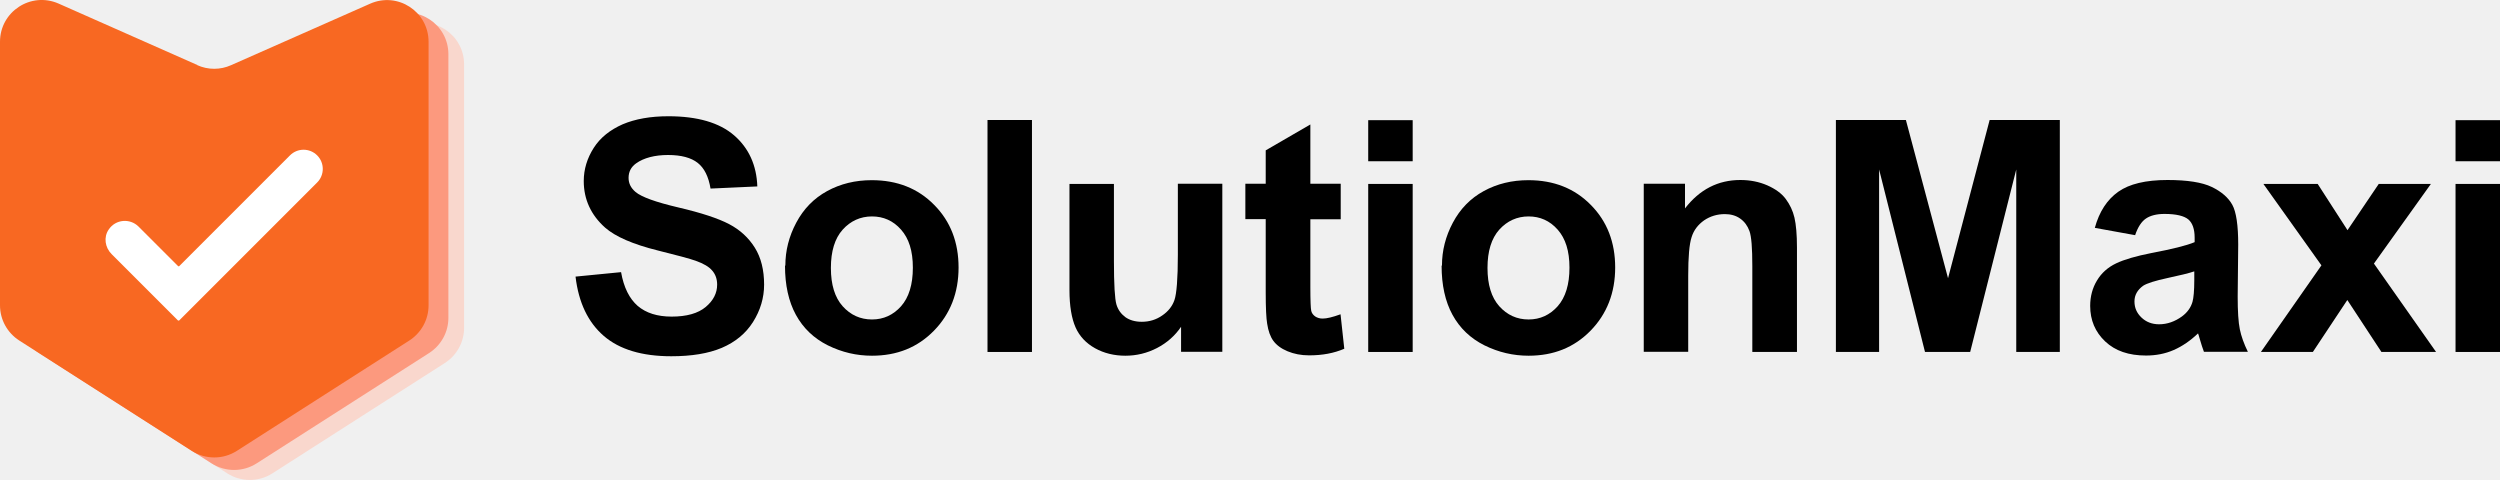
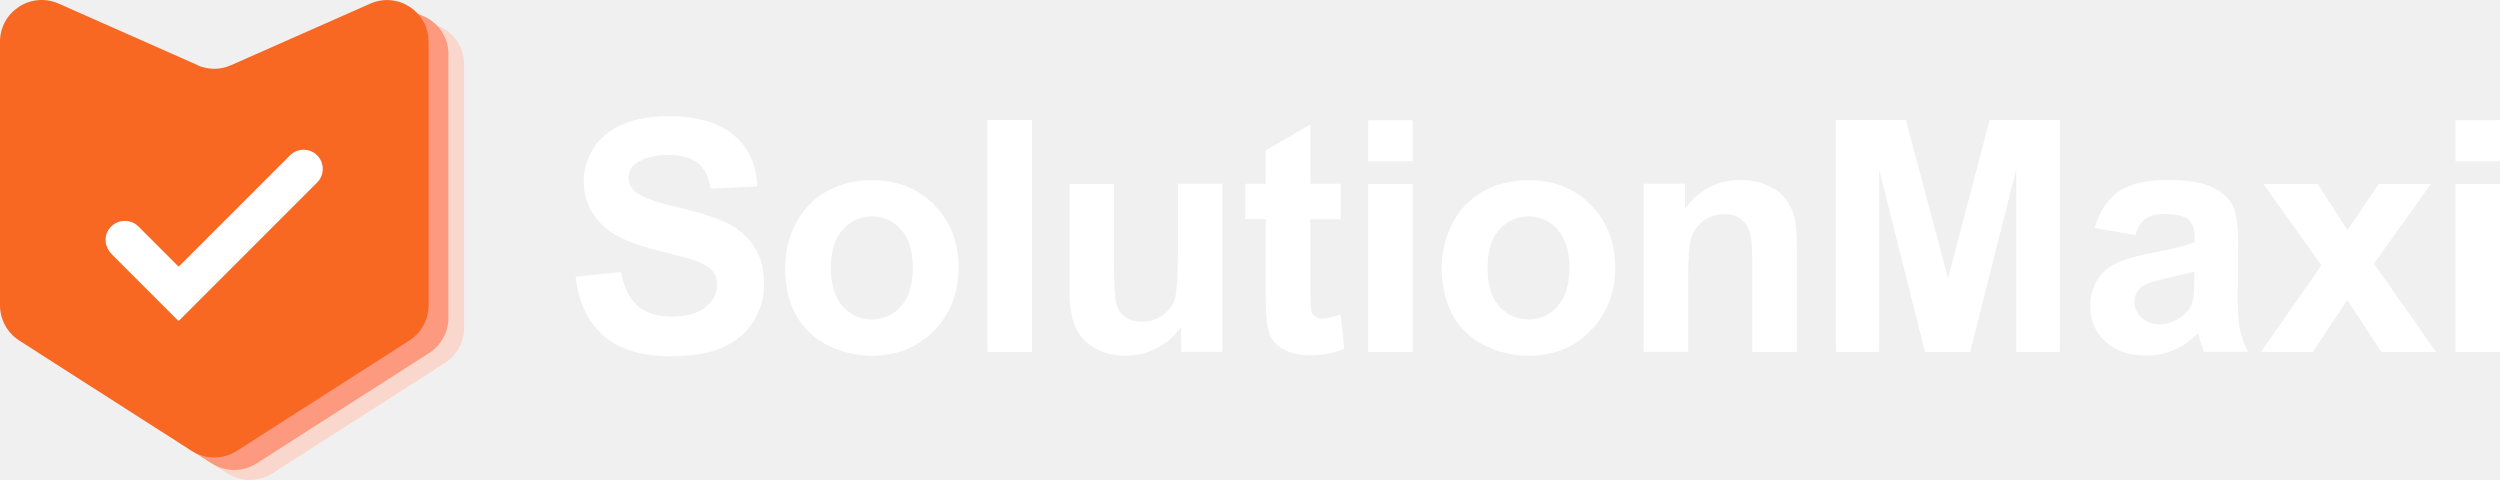
<svg xmlns="http://www.w3.org/2000/svg" id="Layer_2" data-name="Layer 2" viewBox="0 0 140 26.88">
  <defs>
    <style>
      .cls-1 {
        fill: #f86822;
      }

      .cls-2 {
        fill: #fc997e;
      }

      .cls-3 {
        fill: #fff;
      }

      .cls-4 {
        fill: #f9d7cd;
      }
    </style>
  </defs>
  <g id="Layer_1-2" data-name="Layer 1">
    <g>
      <g>
        <path class="cls-4" d="M13.04,4.91L5.27,1.47c-1.54-.68-3.28.45-3.28,2.13v14.76c0,.8.41,1.54,1.08,1.97l9.66,6.18c.77.49,1.75.49,2.52,0l9.66-6.18c.67-.43,1.08-1.17,1.08-1.97V3.61c0-1.69-1.73-2.82-3.28-2.13l-7.78,3.44c-.6.27-1.29.27-1.89,0Z" />
        <path class="cls-2" d="M12.17,4.34L4.39.9C2.85.22,1.11,1.35,1.11,3.04v14.76c0,.8.41,1.54,1.08,1.97l9.66,6.18c.77.49,1.75.49,2.52,0l9.66-6.18c.67-.43,1.08-1.17,1.08-1.97V3.04c0-1.69-1.73-2.82-3.28-2.13l-7.78,3.44c-.6.27-1.29.27-1.89,0Z" />
        <path class="cls-1" d="M11.05,3.64L3.28.2C1.73-.48,0,.65,0,2.34v14.76c0,.8.41,1.54,1.08,1.97l9.66,6.18c.77.49,1.75.49,2.52,0l9.66-6.18c.67-.43,1.08-1.17,1.08-1.97V2.34c0-1.69-1.73-2.82-3.28-2.13l-7.78,3.44c-.6.27-1.29.27-1.89,0Z" />
        <path class="cls-3" d="M9.98,17.96l-3.73-3.73c-.37-.37-.46-.95-.16-1.38.39-.58,1.19-.63,1.66-.17l2.23,2.23h.05s6.21-6.21,6.21-6.21c.42-.42,1.1-.42,1.52,0,.42.42.42,1.1,0,1.52l-7.73,7.73h-.05Z" />
      </g>
      <g>
-         <path d="M32.23,15.49l2.55-.25c.15.86.47,1.49.93,1.89.47.4,1.1.6,1.9.6.84,0,1.48-.18,1.91-.54.43-.36.64-.78.64-1.25,0-.31-.09-.57-.27-.78-.18-.22-.49-.4-.94-.56-.31-.11-1.01-.3-2.1-.57-1.41-.35-2.39-.78-2.96-1.28-.8-.71-1.2-1.59-1.2-2.61,0-.66.19-1.28.56-1.86.37-.58.92-1.01,1.62-1.32.71-.3,1.56-.45,2.56-.45,1.63,0,2.86.36,3.68,1.07.82.71,1.26,1.67,1.3,2.86l-2.62.12c-.11-.67-.35-1.15-.72-1.44-.37-.29-.92-.44-1.66-.44s-1.36.16-1.79.47c-.28.2-.42.47-.42.81,0,.31.13.57.39.79.33.28,1.13.57,2.41.87s2.22.61,2.83.93c.61.32,1.09.76,1.44,1.32s.52,1.25.52,2.07c0,.74-.21,1.44-.62,2.09-.41.65-1,1.13-1.75,1.45-.76.32-1.7.47-2.83.47-1.64,0-2.9-.38-3.78-1.14-.88-.76-1.41-1.87-1.58-3.32Z" />
-         <path d="M43.98,14.87c0-.83.2-1.63.61-2.4.41-.77.98-1.36,1.73-1.77.75-.41,1.58-.61,2.5-.61,1.42,0,2.59.46,3.5,1.39.91.92,1.36,2.09,1.36,3.5s-.46,2.6-1.38,3.54c-.92.94-2.07,1.4-3.47,1.4-.86,0-1.68-.19-2.47-.58-.78-.39-1.38-.96-1.79-1.71s-.61-1.67-.61-2.75ZM46.53,15.01c0,.93.22,1.65.66,2.14s.99.74,1.64.74,1.19-.25,1.63-.74c.44-.5.66-1.22.66-2.16s-.22-1.63-.66-2.13c-.44-.5-.99-.74-1.63-.74s-1.2.25-1.64.74-.66,1.21-.66,2.14Z" />
-         <path d="M55.3,19.71V6.72h2.49v12.99h-2.49Z" />
-         <path d="M66.14,19.71v-1.41c-.34.5-.79.9-1.35,1.19s-1.15.43-1.77.43-1.2-.14-1.7-.42c-.5-.28-.87-.67-1.09-1.17-.22-.5-.34-1.2-.34-2.08v-5.95h2.49v4.32c0,1.32.05,2.13.14,2.43.09.3.26.53.5.71.24.17.55.26.92.26.43,0,.81-.12,1.14-.35.34-.23.57-.52.69-.87s.19-1.19.19-2.54v-3.97h2.49v9.41h-2.31Z" />
-         <path d="M75.08,10.3v1.98h-1.7v3.79c0,.77.02,1.22.05,1.34.03.13.11.23.22.31.12.08.26.12.42.12.23,0,.56-.08,1-.24l.21,1.93c-.58.25-1.23.37-1.97.37-.45,0-.85-.08-1.21-.23-.36-.15-.62-.35-.79-.58s-.29-.56-.35-.97c-.05-.29-.08-.87-.08-1.75v-4.1h-1.14v-1.98h1.14v-1.87l2.5-1.45v3.32h1.7Z" />
-         <path d="M76.62,9.03v-2.3h2.49v2.3h-2.49ZM76.62,19.71v-9.41h2.49v9.41h-2.49Z" />
-         <path d="M80.75,14.87c0-.83.2-1.63.61-2.4.41-.77.98-1.36,1.73-1.77.75-.41,1.58-.61,2.5-.61,1.42,0,2.59.46,3.5,1.39.91.92,1.36,2.09,1.36,3.5s-.46,2.6-1.38,3.54c-.92.94-2.07,1.4-3.47,1.4-.86,0-1.68-.19-2.47-.58-.78-.39-1.38-.96-1.79-1.71s-.61-1.67-.61-2.75ZM83.3,15.01c0,.93.22,1.65.66,2.14s.99.74,1.64.74,1.19-.25,1.63-.74c.44-.5.66-1.22.66-2.16s-.22-1.63-.66-2.13c-.44-.5-.99-.74-1.63-.74s-1.2.25-1.64.74-.66,1.21-.66,2.14Z" />
-         <path d="M100.62,19.71h-2.49v-4.8c0-1.02-.05-1.67-.16-1.97-.11-.3-.28-.53-.52-.7-.24-.17-.53-.25-.86-.25-.43,0-.82.12-1.16.35-.34.24-.58.55-.7.94-.13.39-.19,1.11-.19,2.16v4.26h-2.49v-9.41h2.31v1.38c.82-1.06,1.85-1.59,3.1-1.59.55,0,1.05.1,1.51.3.45.2.8.45,1.03.76.23.31.4.66.49,1.05.09.39.14.95.14,1.67v5.85Z" />
-         <path d="M102.81,19.71V6.72h3.92l2.36,8.86,2.33-8.86h3.93v12.99h-2.44v-10.22l-2.58,10.22h-2.53l-2.57-10.22v10.22h-2.44Z" />
-         <path d="M119.57,13.17l-2.26-.41c.25-.91.69-1.58,1.31-2.02.62-.44,1.54-.66,2.76-.66,1.11,0,1.94.13,2.48.39.54.26.93.6,1.15,1,.22.4.33,1.15.33,2.23l-.03,2.91c0,.83.04,1.44.12,1.83.08.39.23.81.45,1.26h-2.46c-.07-.17-.14-.41-.24-.74-.04-.15-.07-.24-.09-.29-.43.41-.88.72-1.36.93-.48.21-1,.31-1.55.31-.97,0-1.73-.26-2.29-.79-.56-.53-.84-1.19-.84-1.99,0-.53.13-1.01.38-1.42.25-.42.61-.74,1.07-.96.46-.22,1.12-.41,1.98-.58,1.16-.22,1.97-.42,2.42-.61v-.25c0-.48-.12-.82-.35-1.02-.24-.2-.68-.31-1.34-.31-.44,0-.79.09-1.04.26-.25.17-.45.48-.6.92ZM122.9,15.19c-.32.11-.82.23-1.52.38-.69.15-1.14.29-1.36.43-.32.23-.49.52-.49.88s.13.65.39.9c.26.25.59.38.99.38.45,0,.88-.15,1.28-.44.3-.22.5-.5.59-.82.06-.21.1-.62.1-1.21v-.5Z" />
-         <path d="M126.61,19.71l3.39-4.85-3.25-4.56h3.04l1.67,2.59,1.75-2.59h2.92l-3.19,4.46,3.48,4.95h-3.06l-1.91-2.91-1.93,2.91h-2.91Z" />
-         <path d="M137.51,9.03v-2.3h2.49v2.3h-2.49ZM137.51,19.71v-9.41h2.49v9.41h-2.49Z" />
+         <path class="cls-3" d="M32.23,15.49l2.55-.25c.15.86.47,1.49.93,1.89.47.4,1.1.6,1.9.6.84,0,1.48-.18,1.91-.54.43-.36.64-.78.64-1.25,0-.31-.09-.57-.27-.78-.18-.22-.49-.4-.94-.56-.31-.11-1.01-.3-2.1-.57-1.41-.35-2.39-.78-2.96-1.28-.8-.71-1.2-1.59-1.2-2.61,0-.66.19-1.28.56-1.86.37-.58.92-1.01,1.62-1.32.71-.3,1.56-.45,2.56-.45,1.63,0,2.86.36,3.68,1.07.82.71,1.26,1.67,1.3,2.86l-2.62.12c-.11-.67-.35-1.15-.72-1.44-.37-.29-.92-.44-1.66-.44s-1.36.16-1.79.47c-.28.2-.42.47-.42.81,0,.31.13.57.39.79.33.28,1.13.57,2.41.87s2.22.61,2.83.93c.61.32,1.09.76,1.44,1.32s.52,1.25.52,2.07c0,.74-.21,1.44-.62,2.09-.41.65-1,1.13-1.75,1.45-.76.32-1.7.47-2.83.47-1.64,0-2.9-.38-3.78-1.14-.88-.76-1.41-1.87-1.58-3.32Z" />
+         <path class="cls-3" d="M43.98,14.87c0-.83.2-1.63.61-2.4.41-.77.98-1.36,1.73-1.77.75-.41,1.58-.61,2.5-.61,1.42,0,2.59.46,3.5,1.39.91.92,1.36,2.09,1.36,3.5s-.46,2.6-1.38,3.54c-.92.94-2.07,1.4-3.47,1.4-.86,0-1.68-.19-2.47-.58-.78-.39-1.38-.96-1.79-1.71s-.61-1.67-.61-2.75ZM46.53,15.01c0,.93.22,1.65.66,2.14s.99.74,1.64.74,1.19-.25,1.63-.74c.44-.5.66-1.22.66-2.16s-.22-1.63-.66-2.13c-.44-.5-.99-.74-1.63-.74s-1.2.25-1.64.74-.66,1.21-.66,2.14Z" />
+         <path class="cls-3" d="M55.3,19.71V6.72h2.49v12.99h-2.49Z" />
+         <path class="cls-3" d="M66.14,19.71v-1.41c-.34.5-.79.9-1.35,1.19s-1.15.43-1.77.43-1.2-.14-1.7-.42c-.5-.28-.87-.67-1.09-1.17-.22-.5-.34-1.2-.34-2.08v-5.95h2.49v4.32c0,1.32.05,2.13.14,2.43.09.3.26.53.5.71.24.17.55.26.92.26.43,0,.81-.12,1.14-.35.34-.23.57-.52.69-.87s.19-1.19.19-2.54v-3.97h2.49v9.41h-2.31Z" />
+         <path class="cls-3" d="M75.08,10.3v1.98h-1.7v3.79c0,.77.02,1.22.05,1.34.03.13.11.23.22.31.12.08.26.12.42.12.23,0,.56-.08,1-.24l.21,1.93c-.58.25-1.23.37-1.97.37-.45,0-.85-.08-1.21-.23-.36-.15-.62-.35-.79-.58s-.29-.56-.35-.97c-.05-.29-.08-.87-.08-1.75v-4.1h-1.14v-1.98h1.14v-1.87l2.5-1.45v3.32h1.7Z" />
+         <path class="cls-3" d="M76.62,9.03v-2.3h2.49v2.3h-2.49ZM76.62,19.71v-9.41h2.49v9.41h-2.49Z" />
+         <path class="cls-3" d="M80.75,14.87c0-.83.2-1.63.61-2.4.41-.77.98-1.36,1.73-1.77.75-.41,1.58-.61,2.5-.61,1.42,0,2.59.46,3.5,1.39.91.92,1.36,2.09,1.36,3.5s-.46,2.6-1.38,3.54c-.92.94-2.07,1.4-3.47,1.4-.86,0-1.68-.19-2.47-.58-.78-.39-1.38-.96-1.79-1.71s-.61-1.67-.61-2.75ZM83.3,15.01c0,.93.22,1.65.66,2.14s.99.74,1.64.74,1.19-.25,1.63-.74c.44-.5.66-1.22.66-2.16s-.22-1.63-.66-2.13c-.44-.5-.99-.74-1.63-.74s-1.2.25-1.64.74-.66,1.21-.66,2.14Z" />
+         <path class="cls-3" d="M100.62,19.71h-2.49v-4.8c0-1.02-.05-1.67-.16-1.97-.11-.3-.28-.53-.52-.7-.24-.17-.53-.25-.86-.25-.43,0-.82.12-1.16.35-.34.24-.58.55-.7.94-.13.39-.19,1.11-.19,2.16v4.26h-2.49v-9.41h2.31v1.38c.82-1.06,1.85-1.59,3.1-1.59.55,0,1.05.1,1.51.3.45.2.8.45,1.03.76.23.31.4.66.49,1.05.09.39.14.95.14,1.67v5.85Z" />
+         <path class="cls-3" d="M102.81,19.71V6.72h3.92l2.36,8.86,2.33-8.86h3.93v12.99h-2.44v-10.22l-2.58,10.22h-2.53l-2.57-10.22v10.22h-2.44Z" />
+         <path class="cls-3" d="M119.57,13.17l-2.26-.41c.25-.91.69-1.58,1.31-2.02.62-.44,1.54-.66,2.76-.66,1.11,0,1.94.13,2.48.39.54.26.93.6,1.15,1,.22.4.33,1.15.33,2.23l-.03,2.91c0,.83.04,1.44.12,1.83.08.39.23.81.45,1.26h-2.46c-.07-.17-.14-.41-.24-.74-.04-.15-.07-.24-.09-.29-.43.41-.88.72-1.36.93-.48.21-1,.31-1.55.31-.97,0-1.73-.26-2.29-.79-.56-.53-.84-1.19-.84-1.99,0-.53.13-1.01.38-1.42.25-.42.61-.74,1.07-.96.46-.22,1.12-.41,1.98-.58,1.16-.22,1.97-.42,2.42-.61v-.25c0-.48-.12-.82-.35-1.02-.24-.2-.68-.31-1.34-.31-.44,0-.79.09-1.04.26-.25.17-.45.48-.6.92ZM122.9,15.19c-.32.11-.82.23-1.52.38-.69.15-1.14.29-1.36.43-.32.23-.49.52-.49.88s.13.65.39.9c.26.25.59.38.99.38.45,0,.88-.15,1.28-.44.3-.22.5-.5.59-.82.06-.21.1-.62.1-1.21v-.5Z" />
+         <path class="cls-3" d="M126.61,19.71l3.39-4.85-3.25-4.56h3.04l1.67,2.59,1.75-2.59h2.92l-3.19,4.46,3.48,4.95h-3.06l-1.91-2.91-1.93,2.91h-2.91Z" />
+         <path class="cls-3" d="M137.51,9.03v-2.3h2.49v2.3h-2.49ZM137.51,19.71v-9.41h2.49v9.41h-2.49Z" />
      </g>
    </g>
  </g>
</svg>
